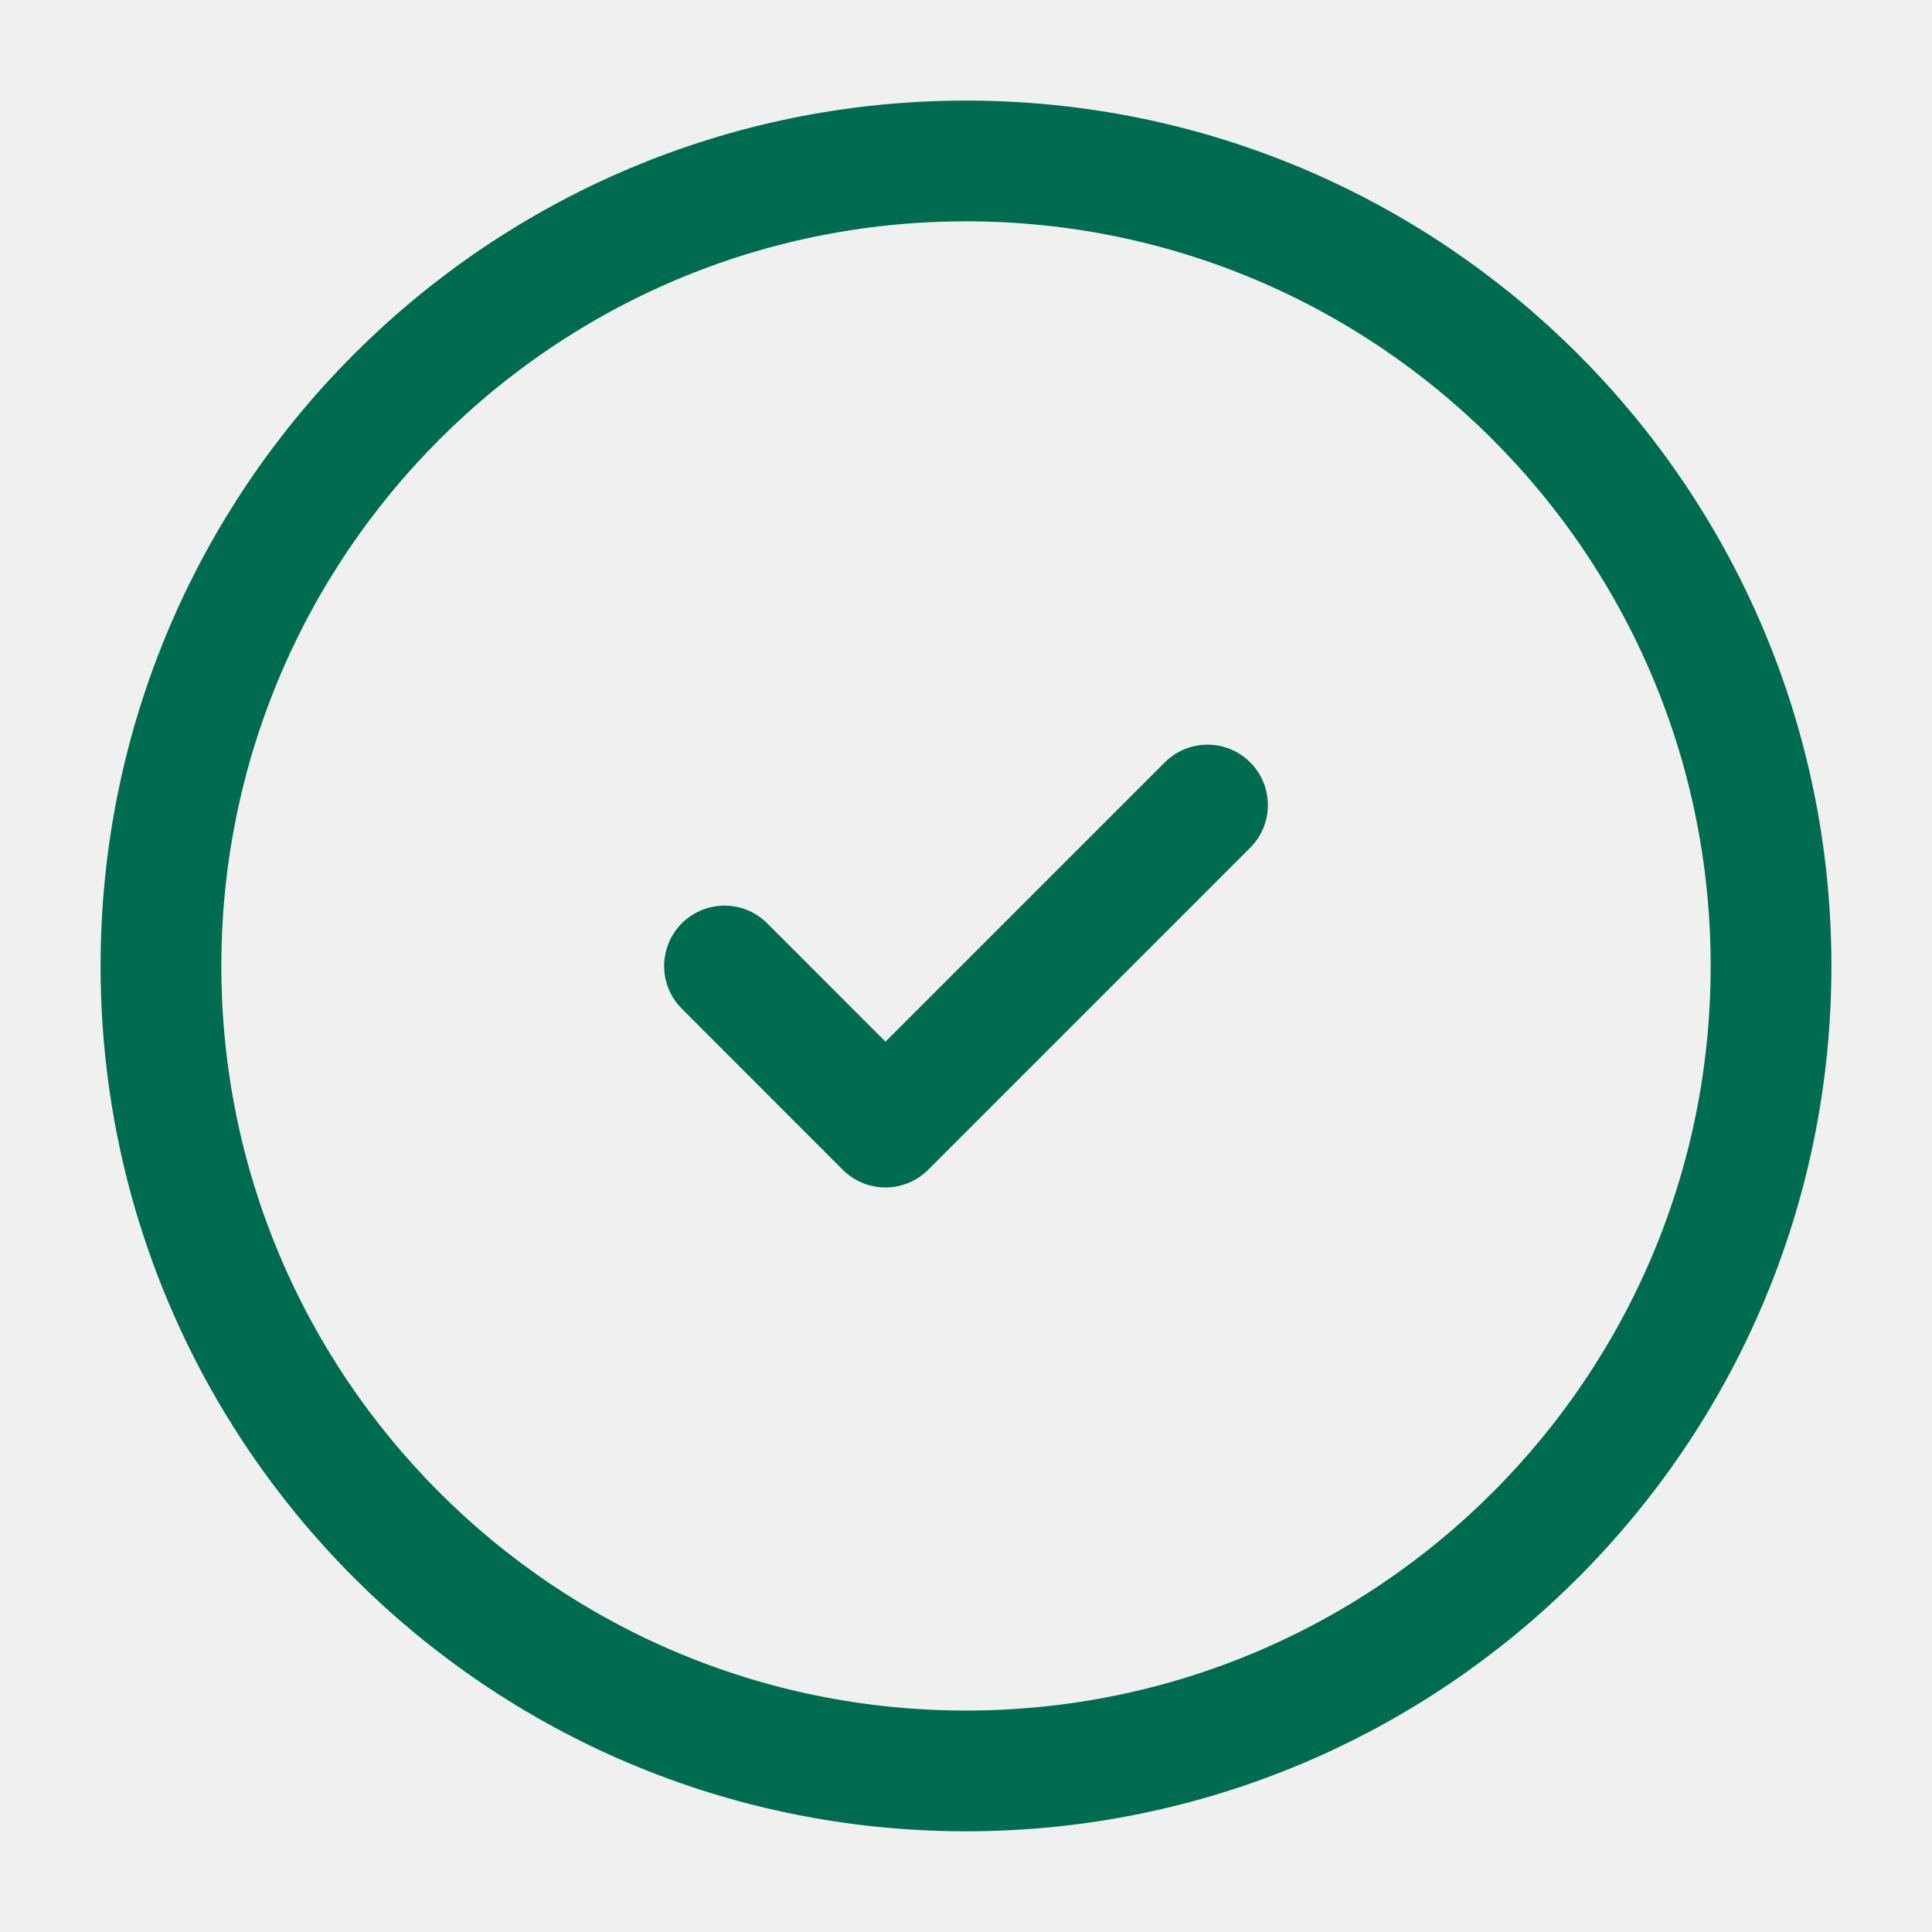
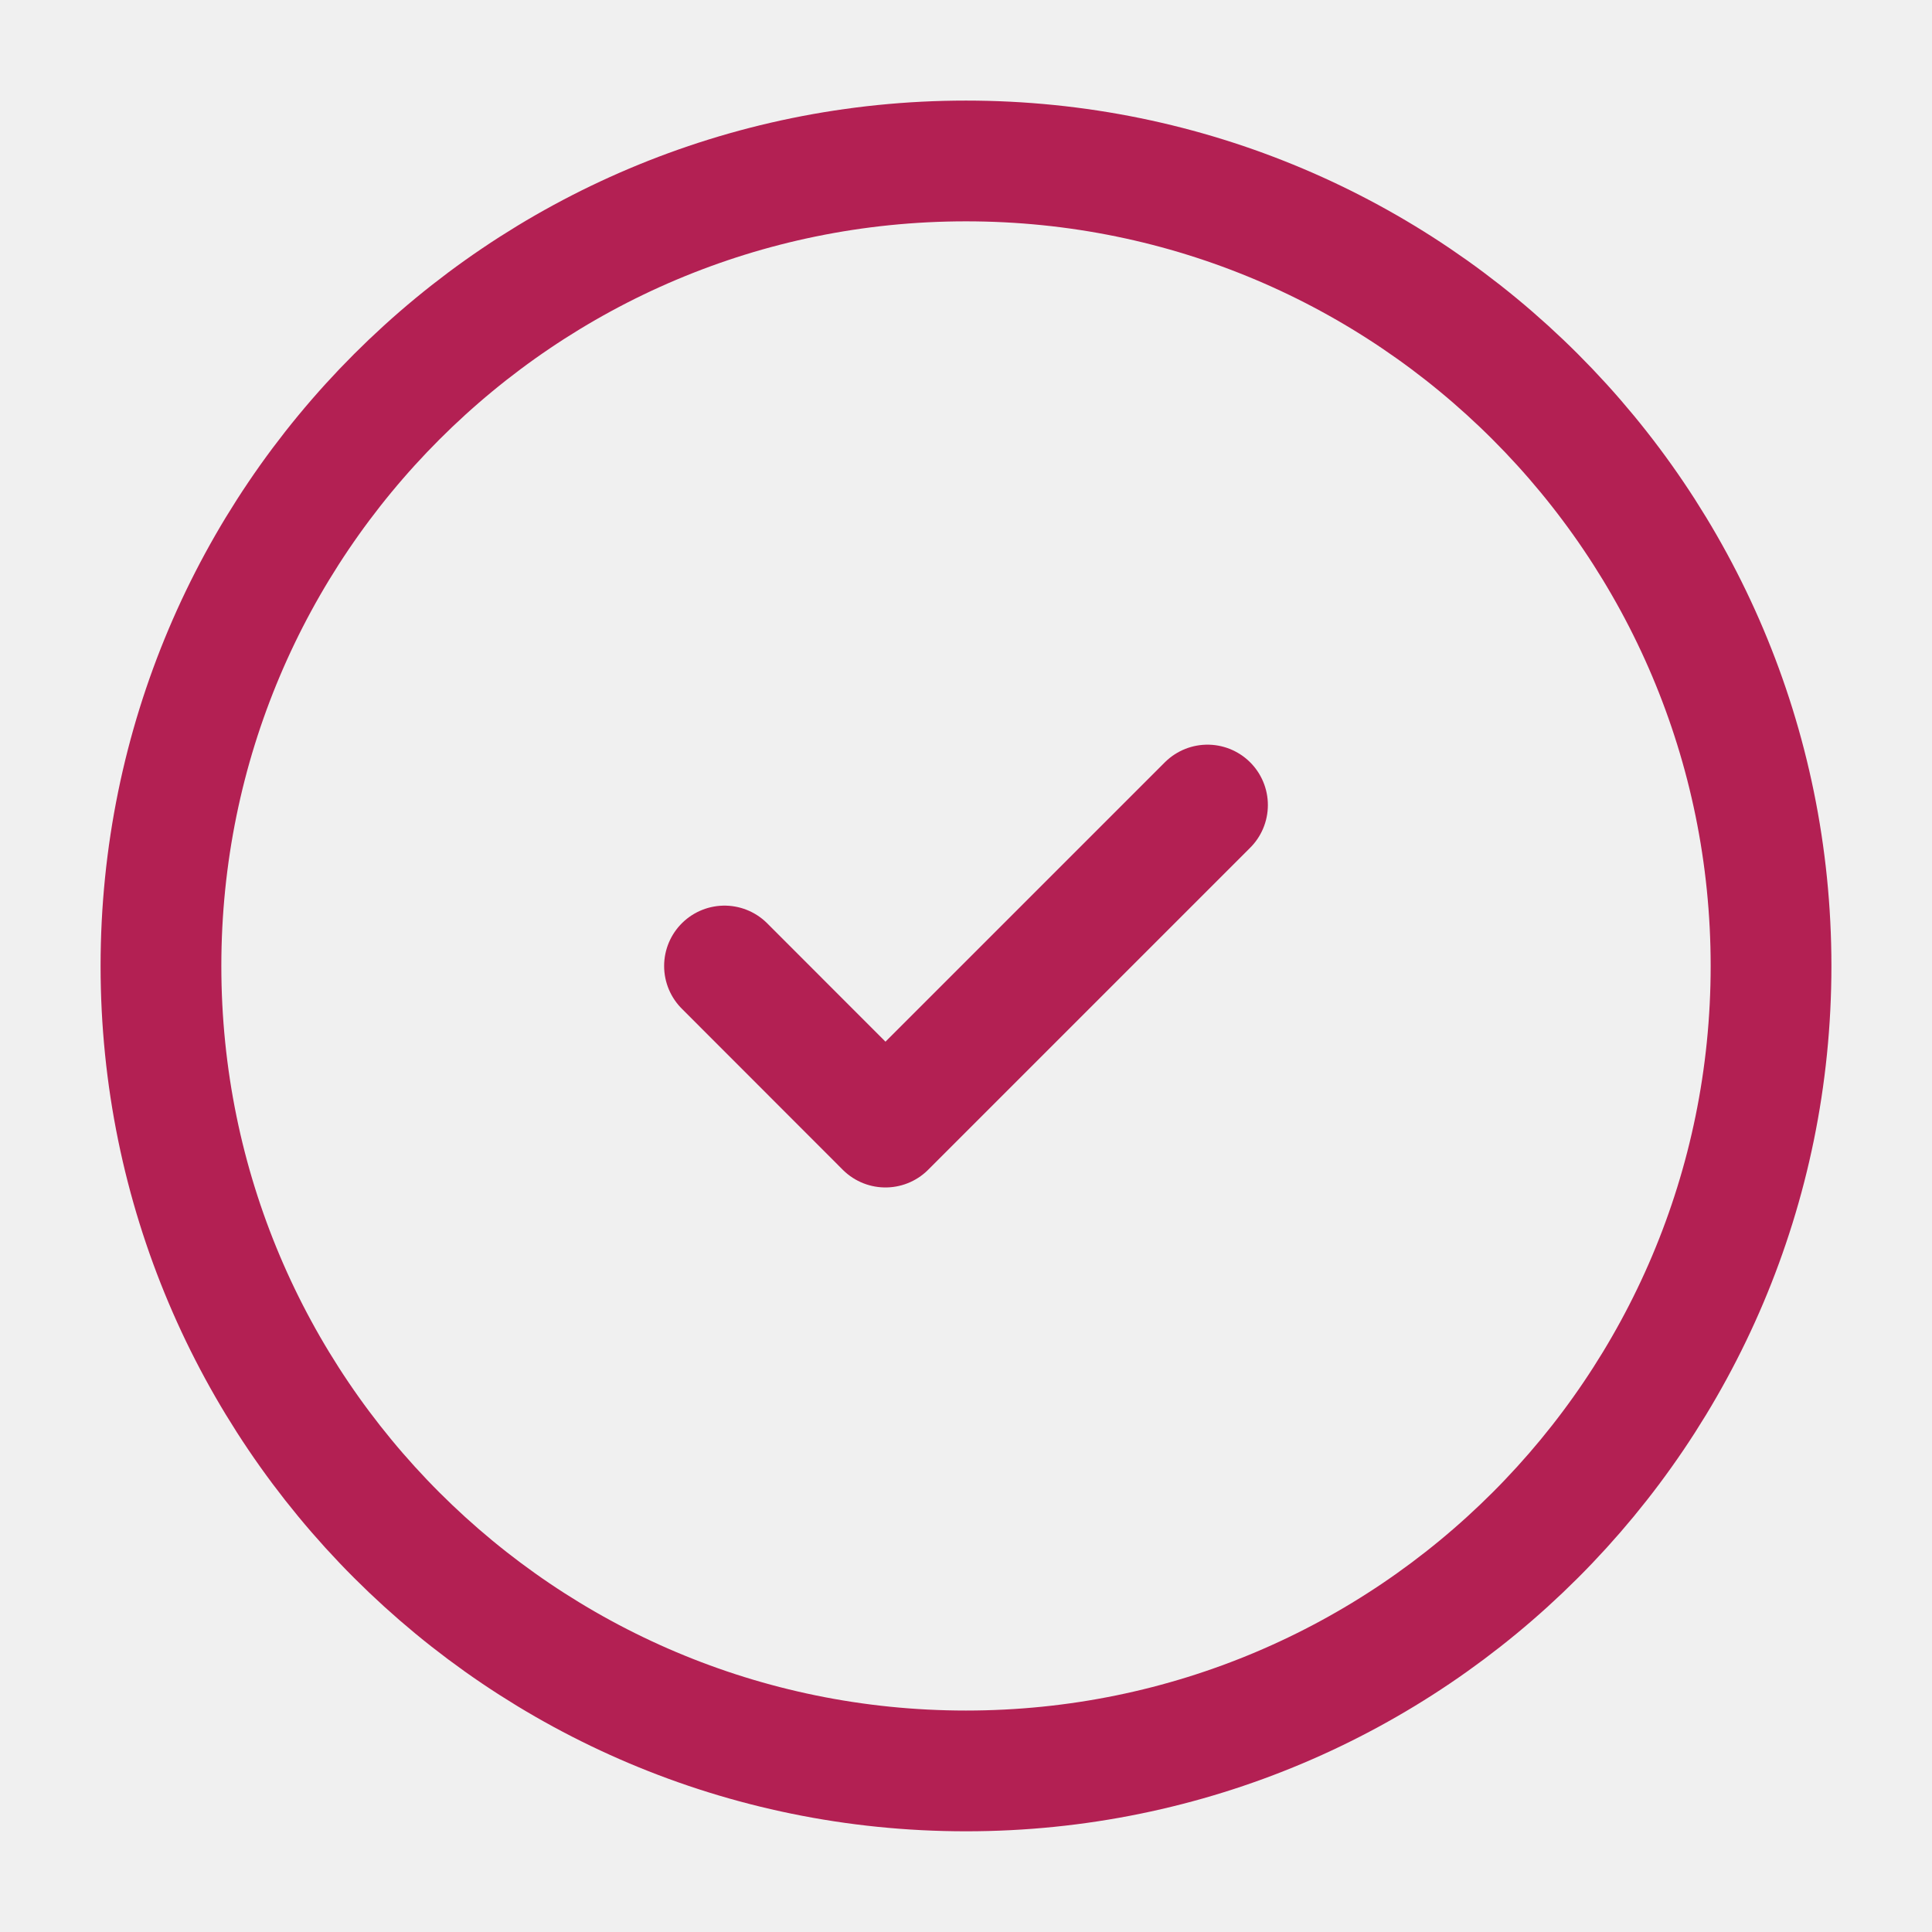
<svg xmlns="http://www.w3.org/2000/svg" width="16" height="16" viewBox="0 0 16 16" fill="none">
  <g clip-path="url(#clip0_536_27745)">
-     <path d="M8 14.666C11.682 14.666 14.667 11.682 14.667 8C14.667 4.318 11.682 1.333 8 1.333C4.318 1.333 1.333 4.318 1.333 8C1.333 11.682 4.318 14.666 8 14.666Z" stroke="#006C4F" stroke-linecap="round" stroke-linejoin="round" />
-     <path d="M6 8L7.333 9.334L10 6.667" stroke="#006C4F" stroke-linecap="round" stroke-linejoin="round" />
+     <path d="M8 14.666C11.682 14.666 14.667 11.682 14.667 8C14.667 4.318 11.682 1.333 8 1.333C4.318 1.333 1.333 4.318 1.333 8C1.333 11.682 4.318 14.666 8 14.666Z" stroke="#B32053" stroke-linecap="round" stroke-linejoin="round" />
+     <path d="M6 8L7.333 9.334L10 6.667" stroke="#B32053" stroke-linecap="round" stroke-linejoin="round" />
  </g>
  <defs>
    <clipPath id="clip0_536_27745">
      <rect width="16" height="16" fill="white" />
    </clipPath>
  </defs>
</svg>
